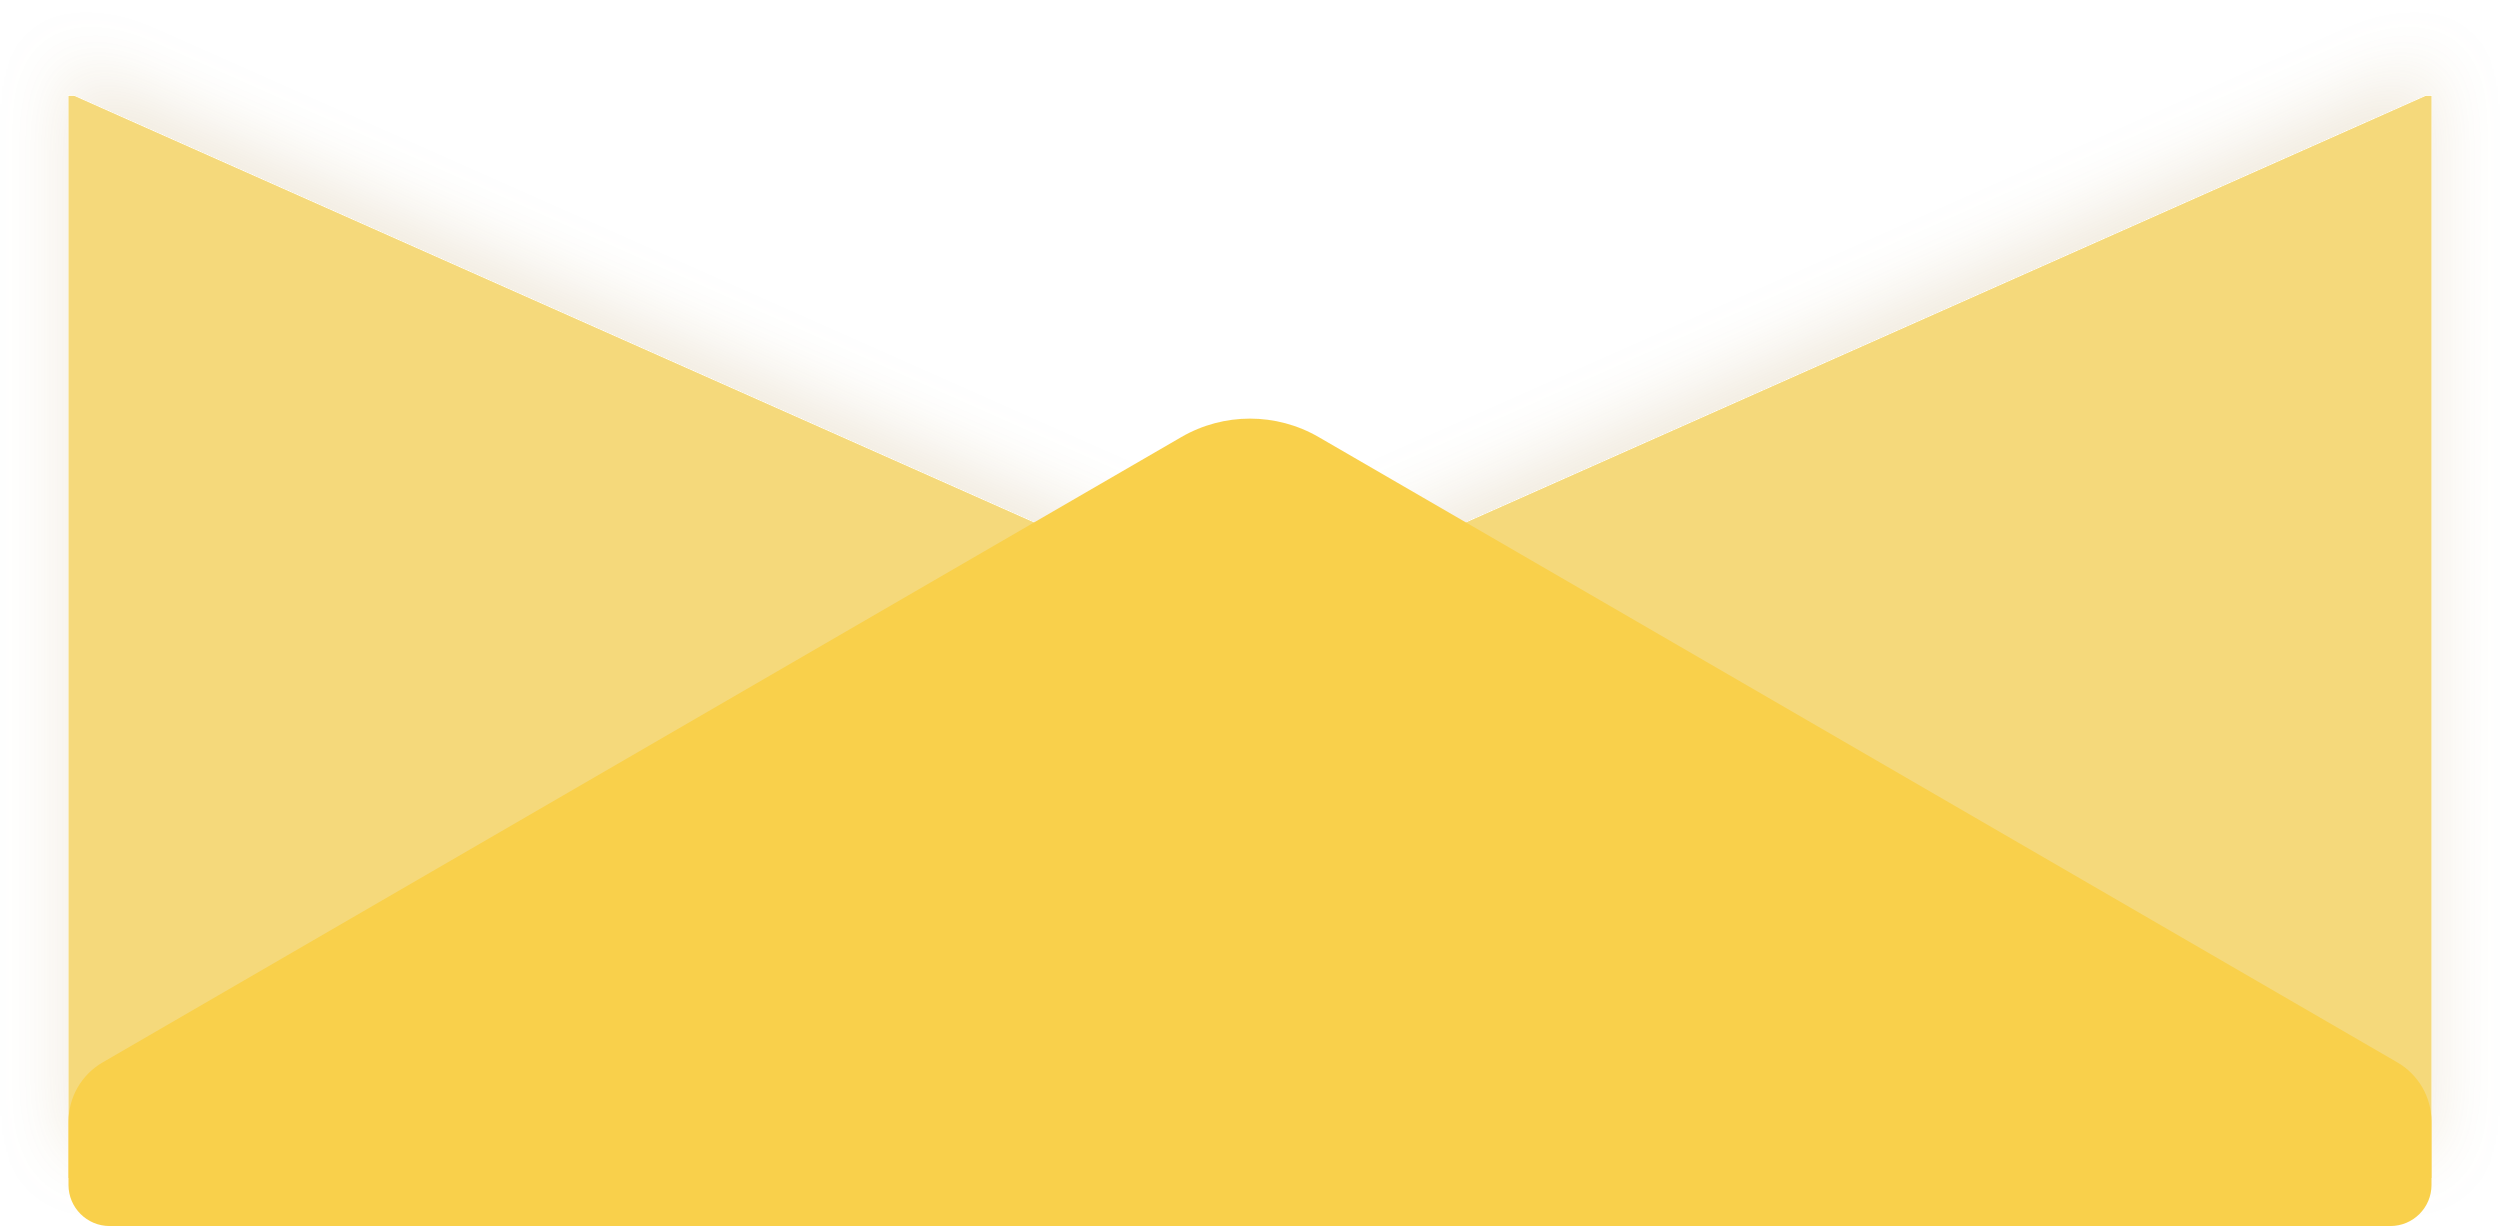
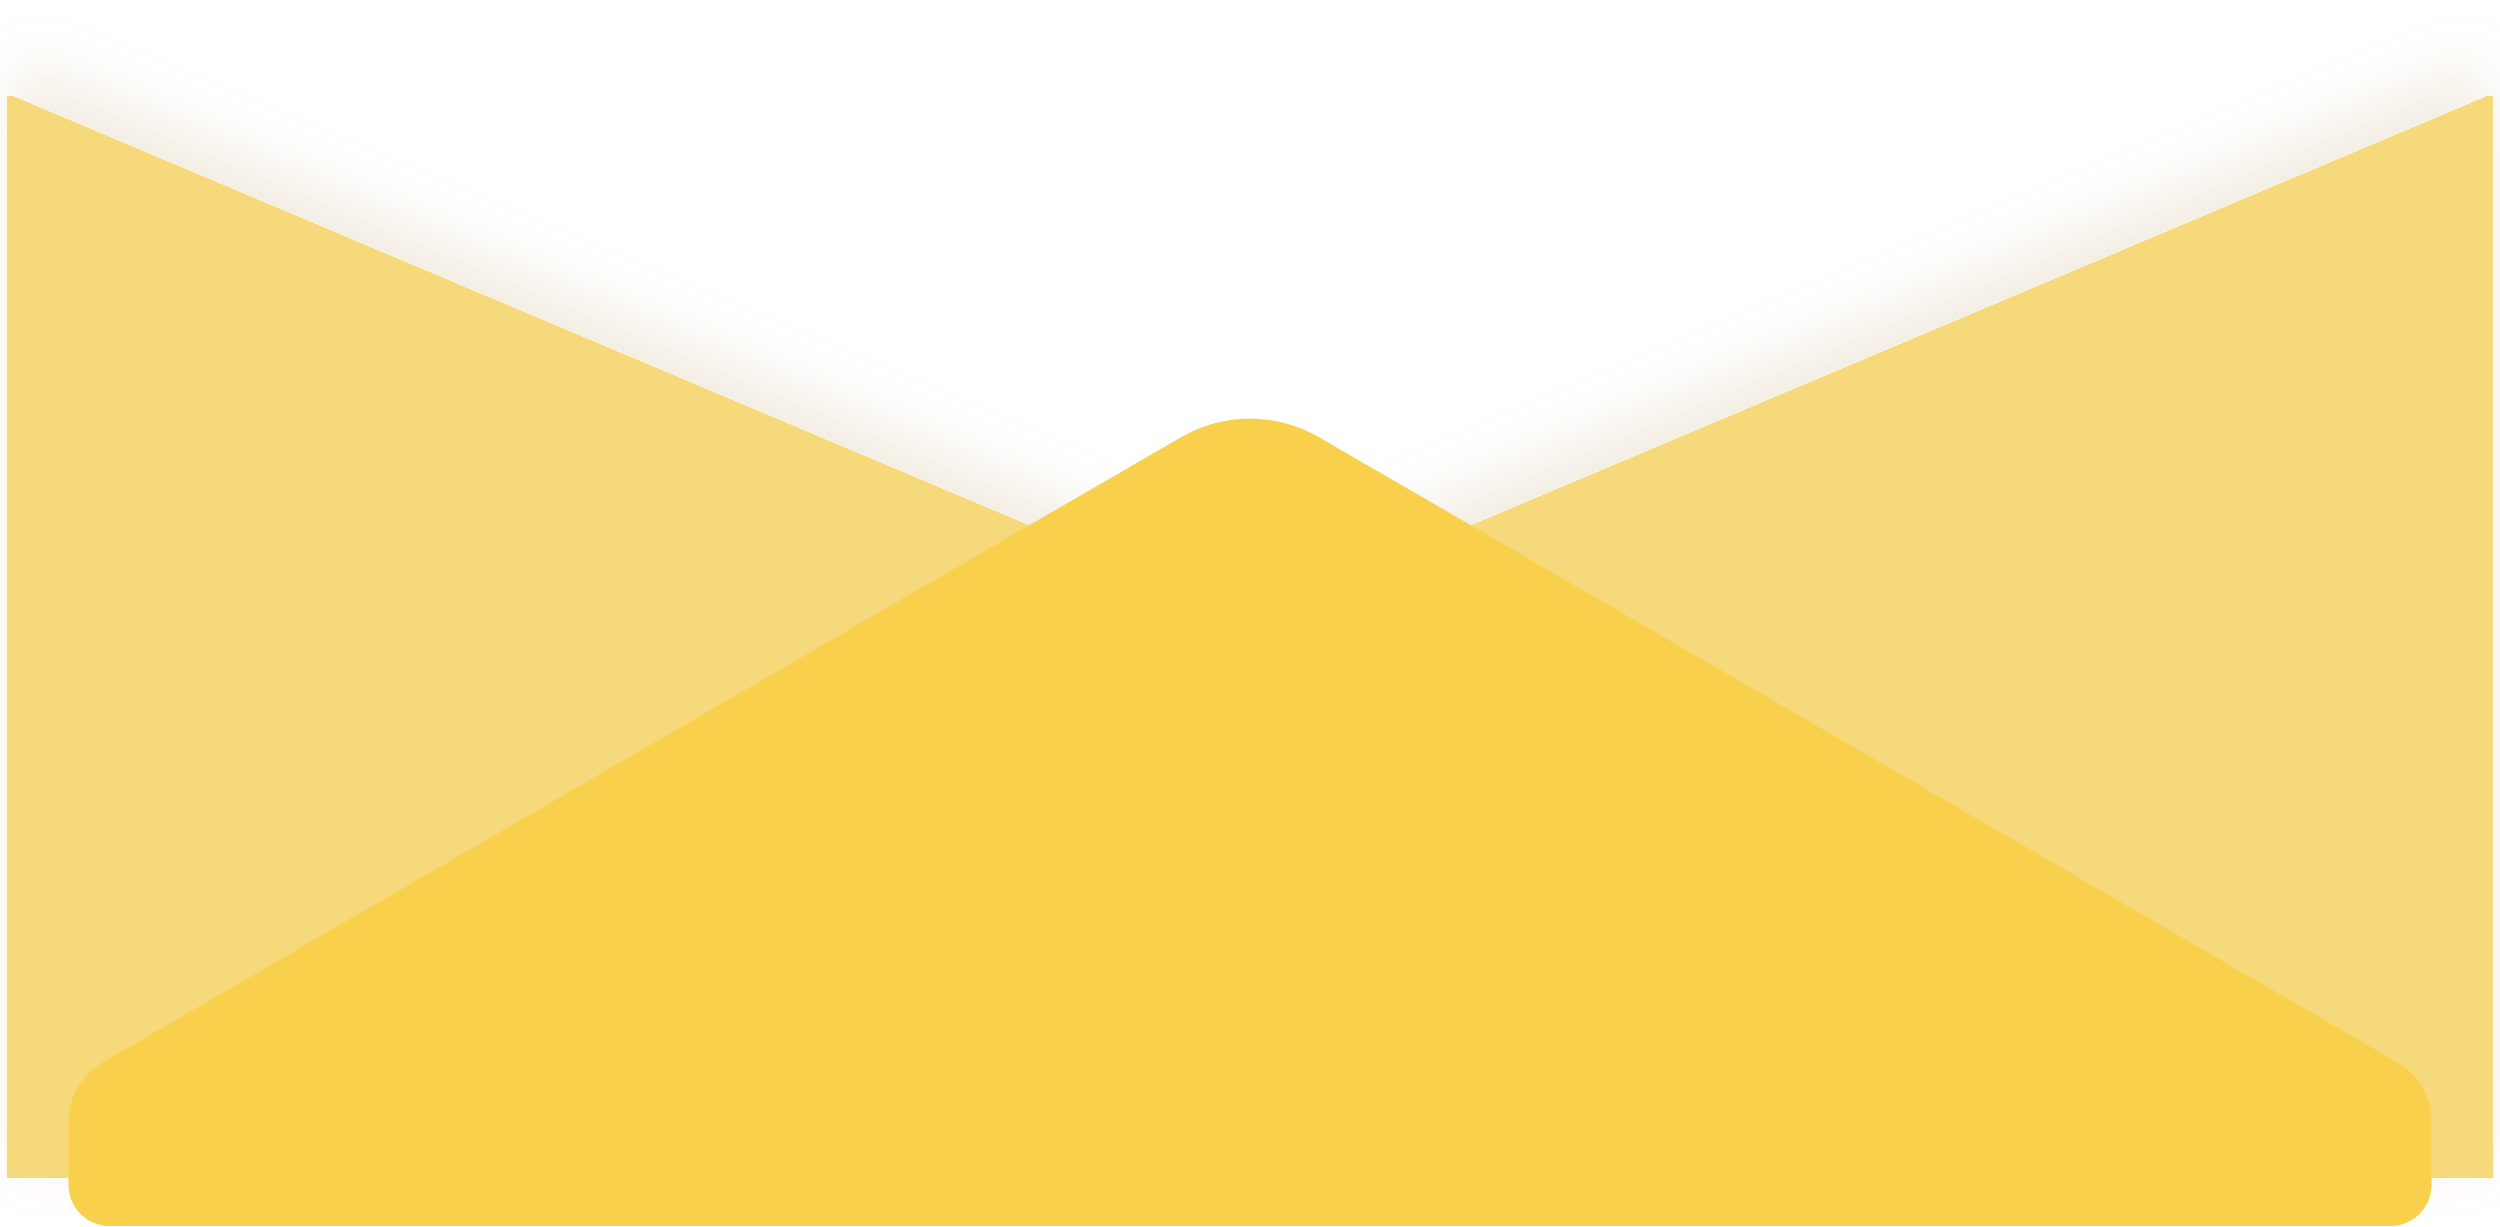
- <svg xmlns="http://www.w3.org/2000/svg" width="365" height="179" viewBox="0 0 365 179" fill="none">
-   <g filter="url(#filter0_d_509_1852)">
-     <path fill-rule="evenodd" clip-rule="evenodd" d="M354.143 14L182.5 90.286L10.857 14H10V172H355V14H354.143Z" fill="#F5D97B" />
-   </g>
-   <path fill-rule="evenodd" clip-rule="evenodd" d="M355 163.762C355 160.195 353.101 156.899 350.015 155.11L192.531 63.815C186.327 60.219 178.673 60.219 172.469 63.815L14.985 155.11C11.899 156.899 10 160.195 10 163.762V173C10 176.314 12.686 179 16 179H349C352.314 179 355 176.314 355 173V163.762Z" fill="#F9D04B" />
+ <svg xmlns="http://www.w3.org/2000/svg" width="365" height="179">
  <defs>
-     <filter id="filter0_d_509_1852" x="0" y="0" width="365" height="178" filterUnits="userSpaceOnUse" color-interpolation-filters="sRGB">
+     <filter color-interpolation-filters="sRGB" filterUnits="userSpaceOnUse" height="178" id="filter0_d_509_1852" width="365" x="0" y="0">
      <feFlood flood-opacity="0" result="BackgroundImageFix" />
-       <feColorMatrix in="SourceAlpha" type="matrix" values="0 0 0 0 0 0 0 0 0 0 0 0 0 0 0 0 0 0 127 0" result="hardAlpha" />
+       <feColorMatrix in="SourceAlpha" result="hardAlpha" type="matrix" values="0 0 0 0 0 0 0 0 0 0 0 0 0 0 0 0 0 0 127 0" />
      <feOffset dy="-4" />
      <feGaussianBlur stdDeviation="5" />
      <feComposite in2="hardAlpha" operator="out" />
      <feColorMatrix type="matrix" values="0 0 0 0 0.589 0 0 0 0 0.399 0 0 0 0 0.041 0 0 0 0.14 0" />
-       <feBlend mode="normal" in2="BackgroundImageFix" result="effect1_dropShadow_509_1852" />
-       <feBlend mode="normal" in="SourceGraphic" in2="effect1_dropShadow_509_1852" result="shape" />
+       <feBlend in2="BackgroundImageFix" />
+       <feBlend in="SourceGraphic" in2="effect1_dropShadow_509_1852" />
    </filter>
  </defs>
+   <g class="layer">
+     <g filter="url(#filter0_d_509_1852)" id="svg_1">
+       <path clip-rule="evenodd" d="m363.1,14l-180.6,76.29l-180.6,-76.29l-0.9,0l0,158l363,0l0,-158l-0.9,0z" fill="#F5D97B" fill-rule="evenodd" id="svg_2" />
+     </g>
+     <path clip-rule="evenodd" d="m355,163.76c0,-3.57 -1.9,-6.86 -4.99,-8.65l-157.48,-91.3c-6.2,-3.59 -13.86,-3.59 -20.06,0l-157.49,91.3c-3.08,1.79 -4.98,5.08 -4.98,8.65l0,9.24c0,3.31 2.69,6 6,6l333,0c3.31,0 6,-2.69 6,-6l0,-9.24z" fill="#F9D04B" fill-rule="evenodd" id="svg_3" />
+   </g>
</svg>
